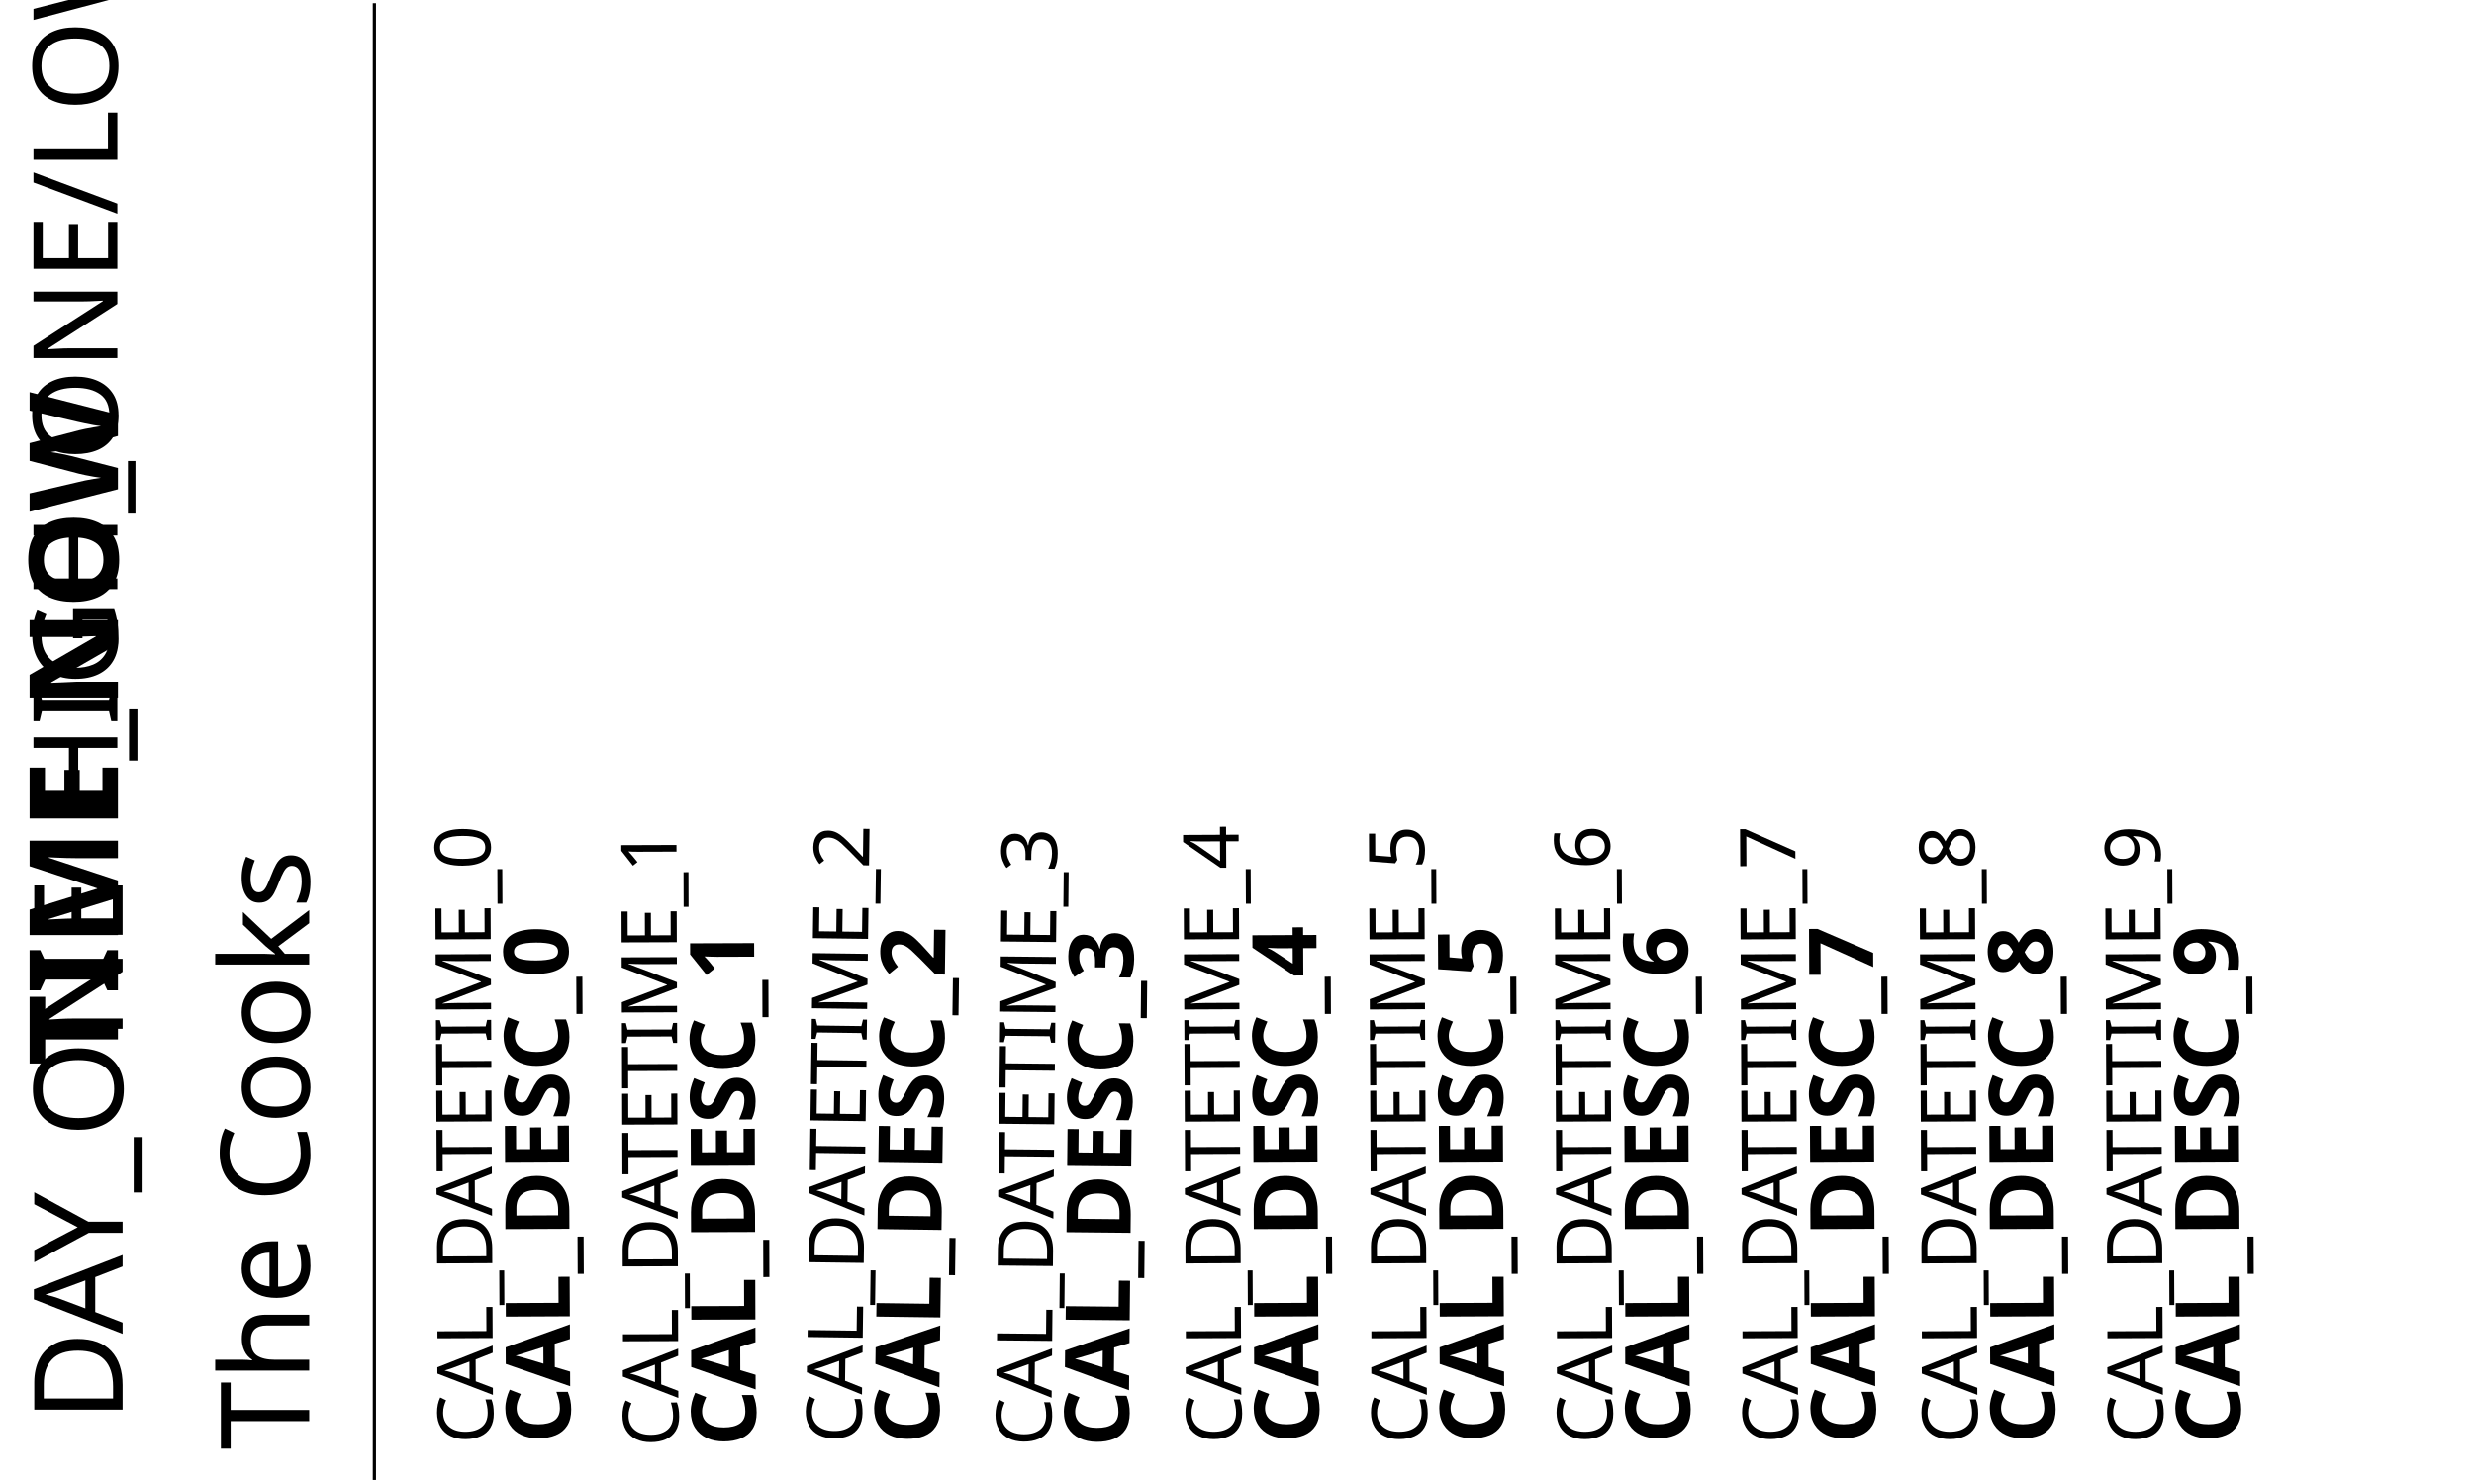
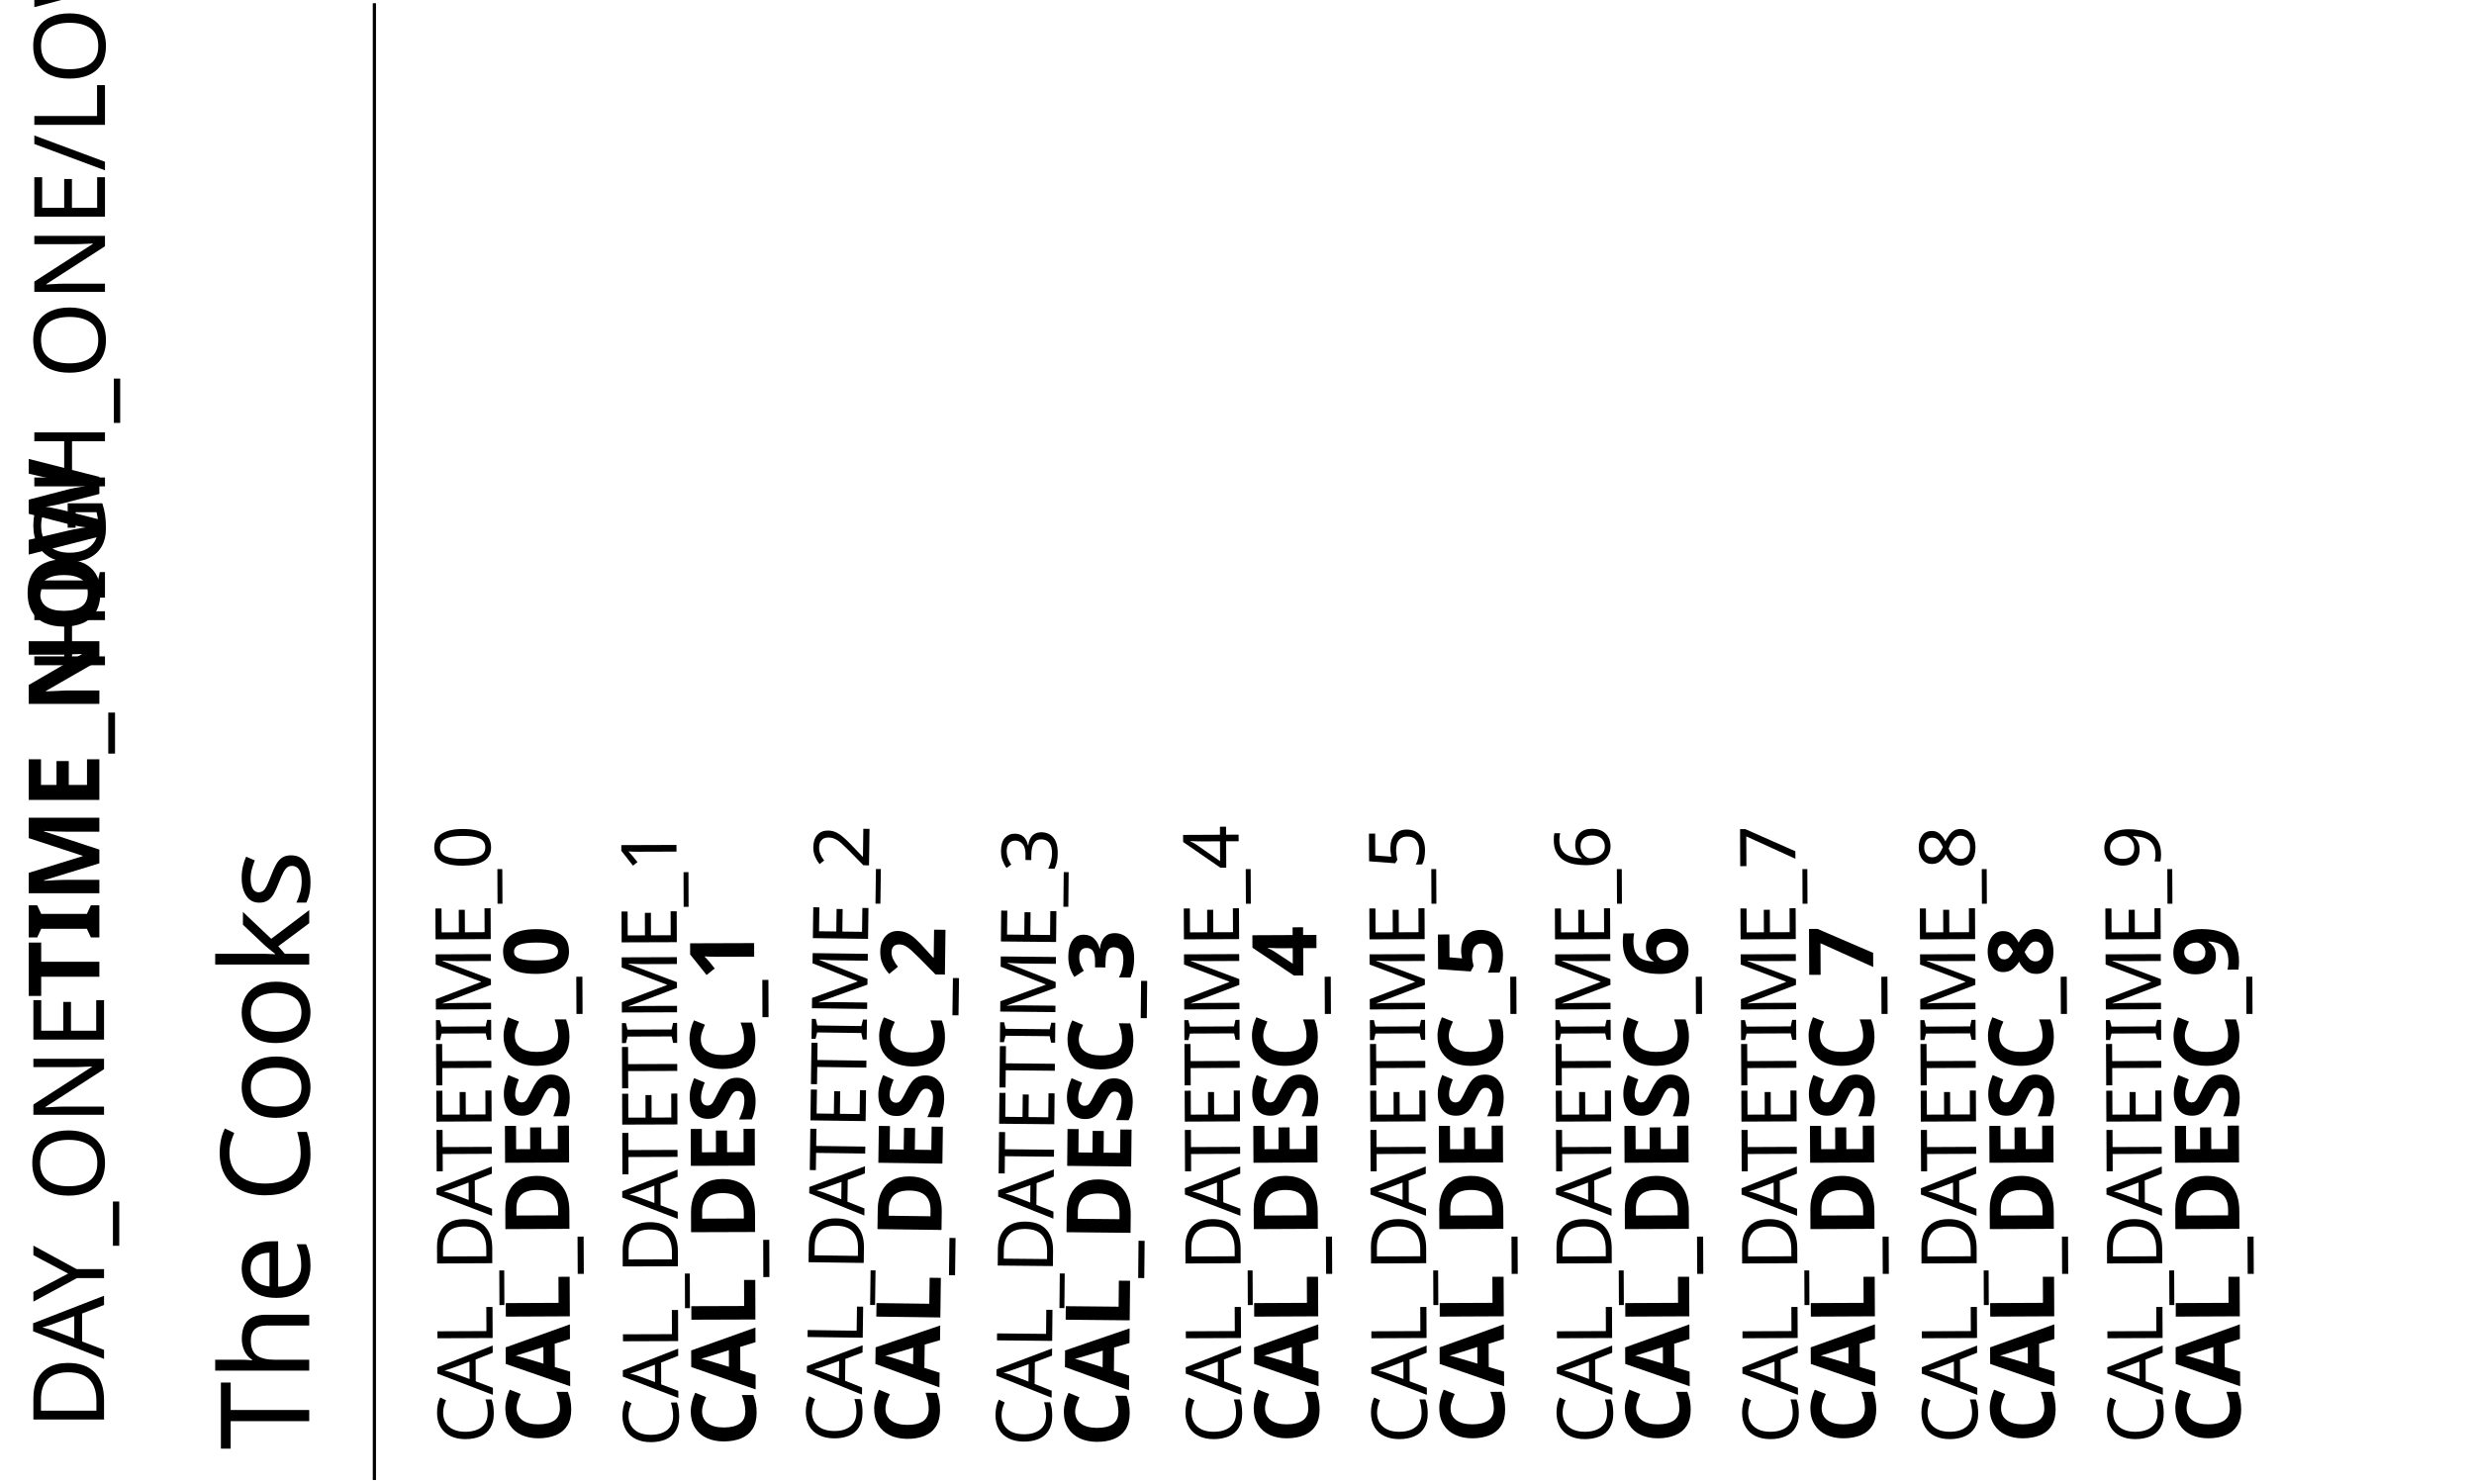
<svg xmlns="http://www.w3.org/2000/svg" height="480" width="800" version="1.1" id="svg3095">
  <defs id="defs90" />
  <g id="g85">
    <rect fill="white" id="rect3855" height="480" width="800" />
    <g id="currentweather" transform="scale(1.2) translate(75 165)" />
-     <text text-anchor="middle" font-family="sans-serif" x="-68.957" font-size="38px" id="temphighlow" y="37.947" transform="rotate(-90)">HIGH_ONE/LOW_ONE</text>
+     <text text-anchor="middle" font-family="sans-serif" x="-54.957" font-size="38px" id="temphighlow" y="33.947" transform="rotate(-90)" style="font-style:normal;font-variant:normal;font-weight:normal;font-stretch:normal;font-size:32px;font-family:sans-serif;-inkscape-font-specification:'sans-serif, Normal';font-variant-ligatures:normal;font-variant-caps:normal;font-variant-numeric:normal;font-variant-east-asian:normal;text-anchor:middle">HIGH_ONE/LOW_ONE</text>
    <text transform="rotate(-90.274)" text-anchor="beginning" font-family="sans-serif" font-size="29px" y="132.232" x="-467.731" id="calendarentry0">
      <tspan id="tspan400" font-size="25px" dy="25" x="-467.731">CAL_DATETIME_0</tspan>
      <tspan id="tspan402" font-weight="bold" dy="25" x="-467.731">CAL_DESC_0</tspan>
    </text>
    <text transform="rotate(-90.1931)" text-anchor="beginning" font-family="sans-serif" font-size="29px" y="192.831" x="-1209.796" id="calendarentry1">
      <tspan id="svg_1" font-size="25px" dy="25" x="-468.705">CAL_DATETIME_1</tspan>
      <tspan id="svg_2" font-weight="bold" dy="25" x="-468.705">CAL_DESC_1</tspan>
    </text>
    <text transform="rotate(-89.2376)" text-anchor="beginning" font-family="sans-serif" font-size="29px" y="259.711" x="-463.136" id="calendarentry2">
      <tspan id="svg_3" font-size="25px" dy="25" x="-463.136">CAL_DATETIME_2</tspan>
      <tspan id="svg_4" font-weight="bold" dy="25" x="-463.136">CAL_DESC_2</tspan>
    </text>
    <text transform="rotate(-89.4383)" text-anchor="beginning" font-family="sans-serif" font-size="29px" y="319.471" x="-464.55" id="calendarentry3">
      <tspan id="svg_5" font-size="25px" dy="25" x="-464.55">CAL_DATETIME_3</tspan>
      <tspan id="svg_6" font-weight="bold" dy="25" x="-464.55">CAL_DESC_3</tspan>
    </text>
    <text transform="rotate(-90.274)" text-anchor="beginning" font-family="sans-serif" font-size="29px" y="374.229" x="-468.887" id="calendarentry4">
      <tspan id="svg_7" font-size="25px" dy="25" x="-468.887">CAL_DATETIME_4</tspan>
      <tspan id="svg_8" font-weight="bold" dy="25" x="-468.887">CAL_DESC_4</tspan>
    </text>
    <text transform="rotate(-90.274)" text-anchor="beginning" font-family="sans-serif" font-size="29px" y="434.228" x="-469.173" id="calendarentry5">
      <tspan id="tspan250" font-size="25px" dy="25" x="-469.173">CAL_DATETIME_5</tspan>
      <tspan id="tspan252" font-weight="bold" dy="25" x="-469.173">CAL_DESC_5</tspan>
    </text>
    <text transform="rotate(-90.274)" text-anchor="beginning" font-family="sans-serif" font-size="29px" y="494.227" x="-469.46" id="calendarentry6">
      <tspan id="tspan368" font-size="25px" dy="25" x="-469.46">CAL_DATETIME_6</tspan>
      <tspan id="tspan370" font-weight="bold" dy="25" x="-469.46">CAL_DESC_6</tspan>
    </text>
    <text transform="rotate(-90.274)" text-anchor="beginning" font-family="sans-serif" font-size="29px" y="554.227" x="-469.747" id="calendarentry7">
      <tspan id="tspan379" font-size="25px" dy="25" x="-469.747">CAL_DATETIME_7</tspan>
      <tspan id="tspan381" font-weight="bold" dy="25" x="-469.747">CAL_DESC_7</tspan>
    </text>
    <text transform="rotate(-90.274)" text-anchor="beginning" font-family="sans-serif" font-size="29px" y="612.227" x="-470.024" id="calendarentry8">
      <tspan id="tspan388" font-size="25px" dy="25" x="-470.024">CAL_DATETIME_8</tspan>
      <tspan id="tspan390" font-weight="bold" dy="25" x="-470.024">CAL_DESC_8</tspan>
    </text>
    <text transform="rotate(-90.274)" text-anchor="beginning" font-family="sans-serif" font-size="29px" y="672.227" x="-470.31" id="calendarentry9">
      <tspan id="tspan394" font-size="25px" dy="25" x="-470.31">CAL_DATETIME_9</tspan>
      <tspan id="tspan396" font-weight="bold" dy="25" x="-470.31">CAL_DESC_9</tspan>
    </text>
    <text font-family="sans-serif" font-size="47px" font-weight="600" text-anchor="middle" y="43.369" x="-373.986" id="textday" transform="rotate(-90)" style="display:none">DAY_NAME</text>
-     <text font-family="sans-serif" font-size="40px" text-anchor="middle" y="39.643" x="-371.916" id="textdate" transform="rotate(-90)">DAY_ONE</text>
-     <text text-anchor="beginning" font-family="sans-serif" font-weight="bold" font-size="TIME_NOW_FONT_SIZE" y="38.135" x="-344.766" id="texttime" transform="rotate(-90)" style="font-style:normal;font-variant:normal;font-weight:bold;font-stretch:normal;font-size:40px;font-family:sans-serif;-inkscape-font-specification:'sans-serif, Bold';font-variant-ligatures:normal;font-variant-caps:normal;font-variant-numeric:normal;font-variant-east-asian:normal">TIME_NOW</text>
+     <text font-family="sans-serif" font-size="40px" text-anchor="middle" y="33.643" x="-391.916" id="textdate" transform="rotate(-90)" style="font-style:normal;font-variant:normal;font-weight:normal;font-stretch:normal;font-size:32px;font-family:sans-serif;-inkscape-font-specification:'sans-serif, Normal';font-variant-ligatures:normal;font-variant-caps:normal;font-variant-numeric:normal;font-variant-east-asian:normal;text-anchor:middle">DAY_ONE</text>
+     <text text-anchor="beginning" font-family="sans-serif" font-weight="bold" font-size="TIME_NOW_FONT_SIZE" y="32.135" x="-322.766" id="texttime" transform="rotate(-90)" style="font-style:normal;font-variant:normal;font-weight:bold;font-stretch:normal;font-size:32px;font-family:sans-serif;-inkscape-font-specification:'sans-serif, Bold';font-variant-ligatures:normal;font-variant-caps:normal;font-variant-numeric:normal;font-variant-east-asian:normal">TIME_NOW</text>
    <text font-family="sans-serif" font-size="40px" text-anchor="middle" y="99.995" x="-371.916" id="text999" transform="rotate(-90)">The Cooks</text>
    <rect style="fill:#000000;stroke-width:0.919" id="rect1111" width="1.041" height="477.663" x="120.542" y="1.041" />
  </g>
</svg>
